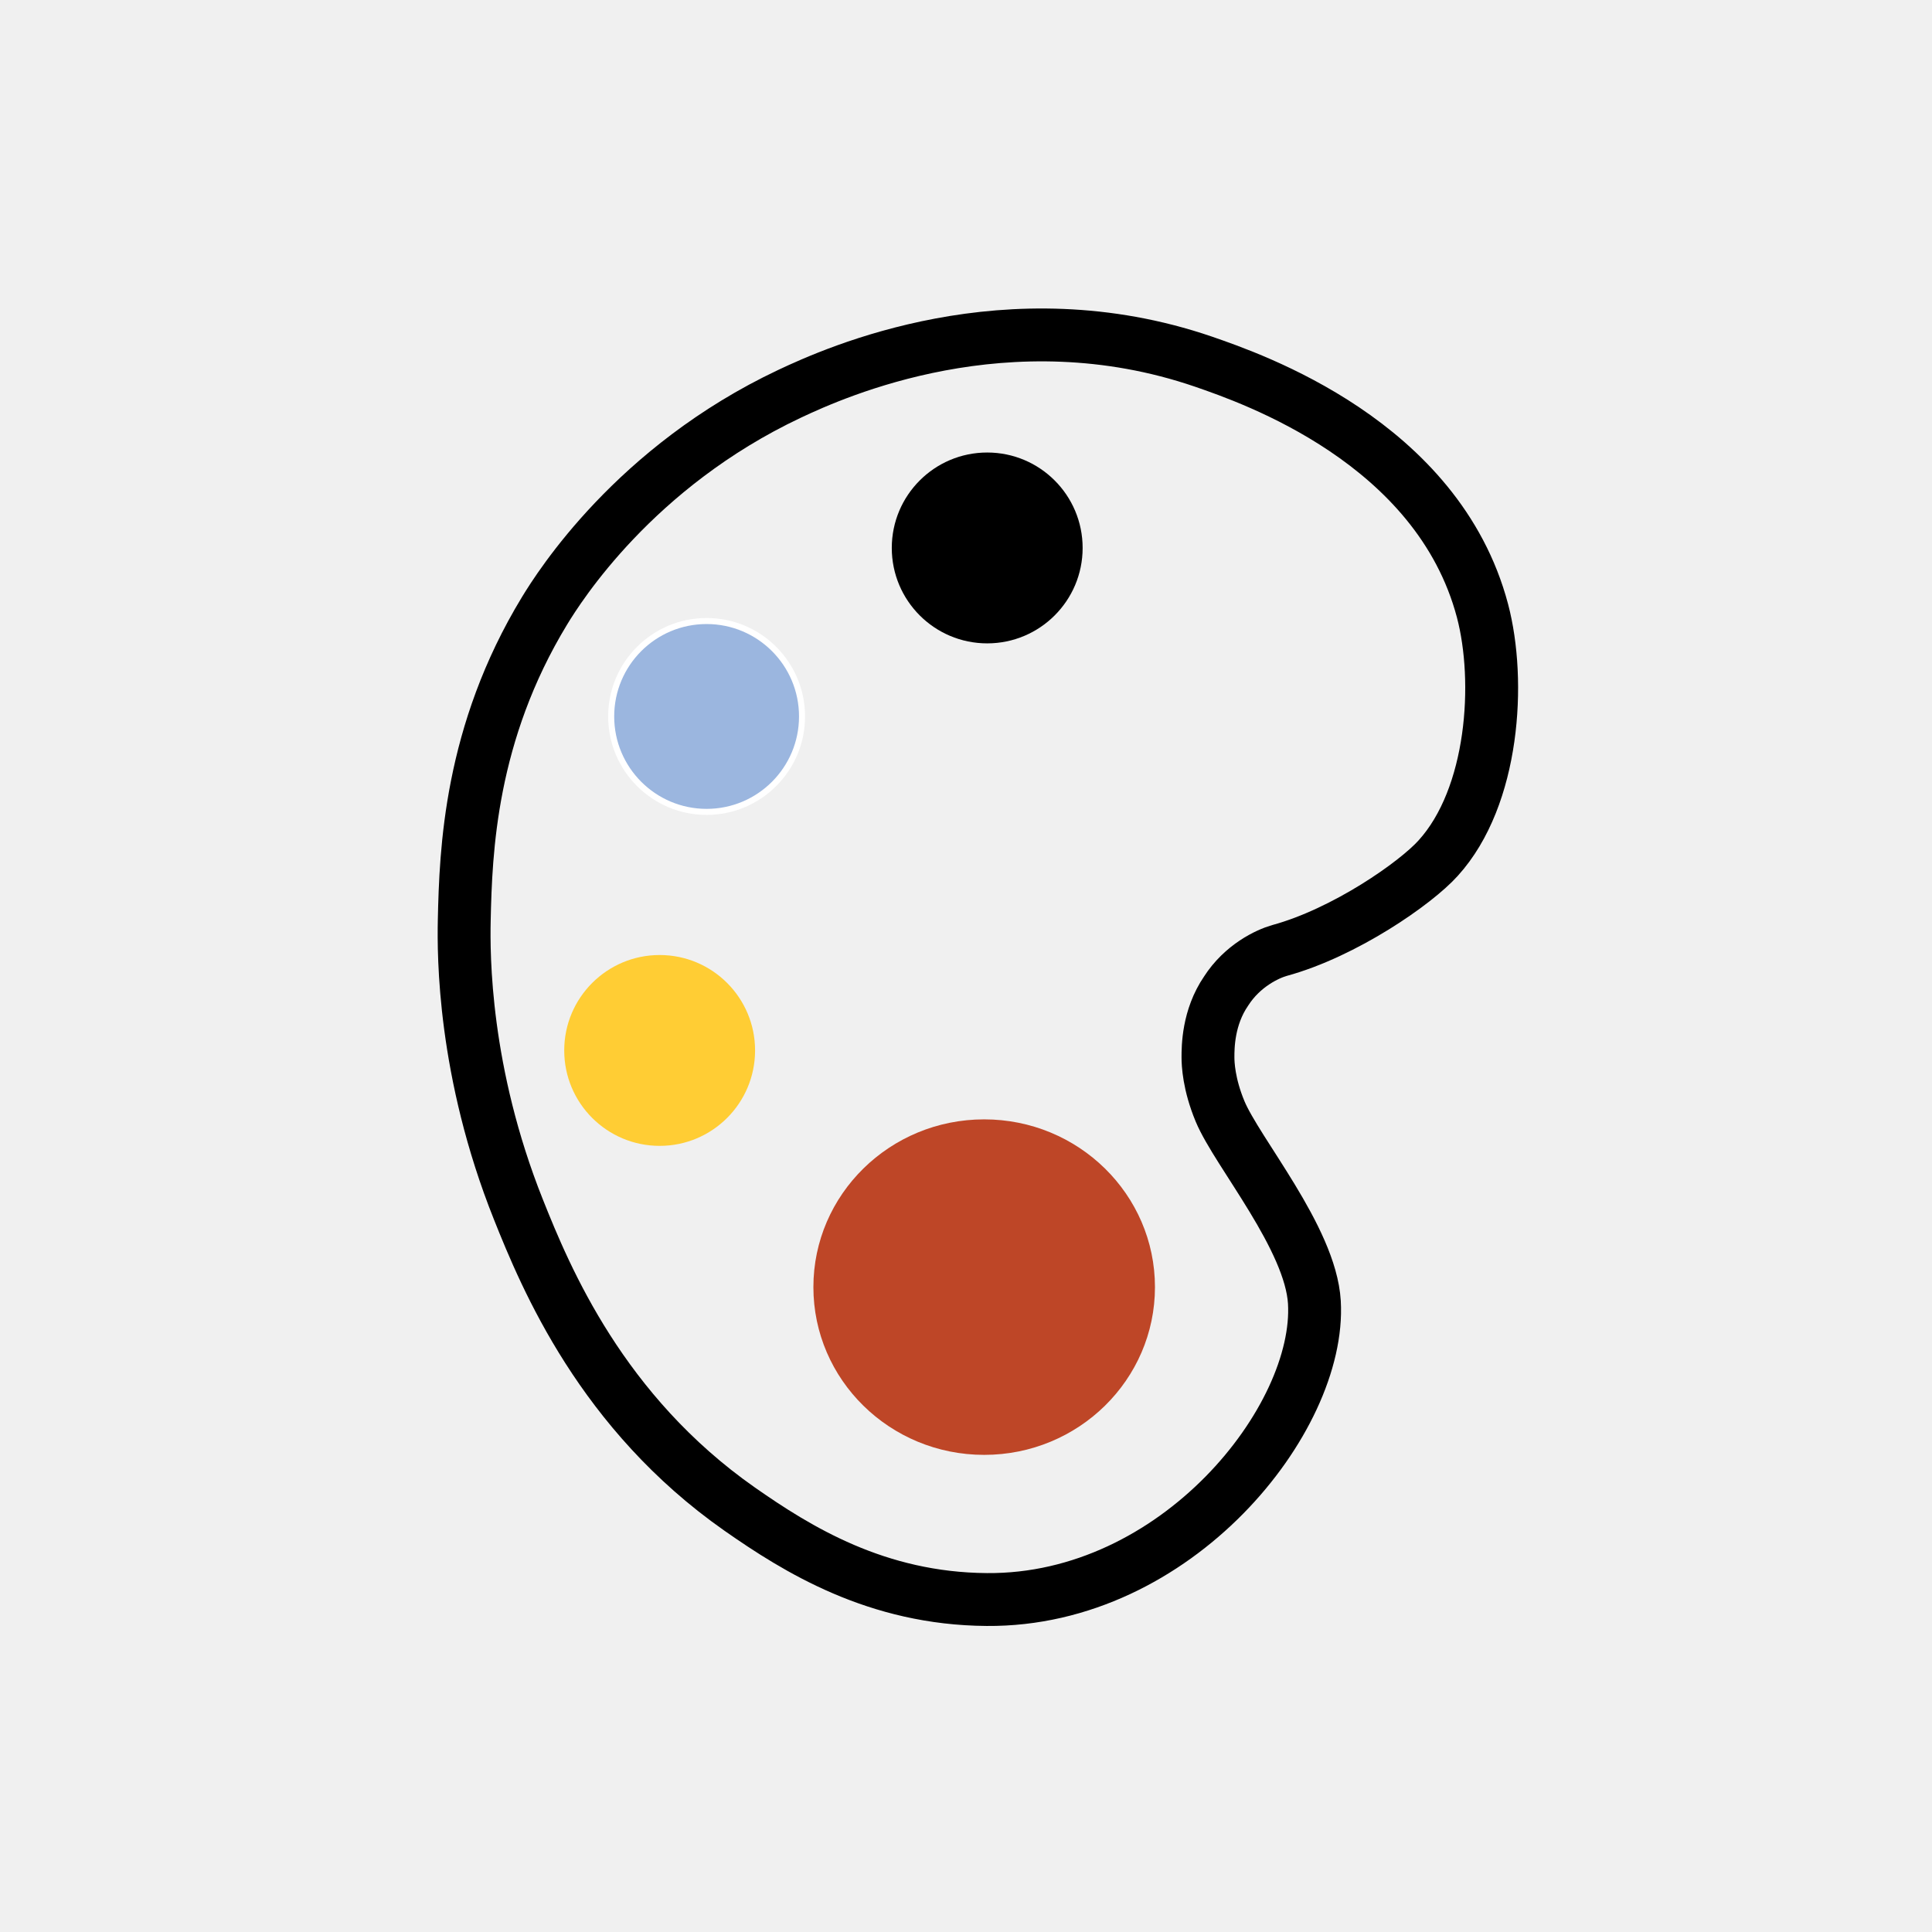
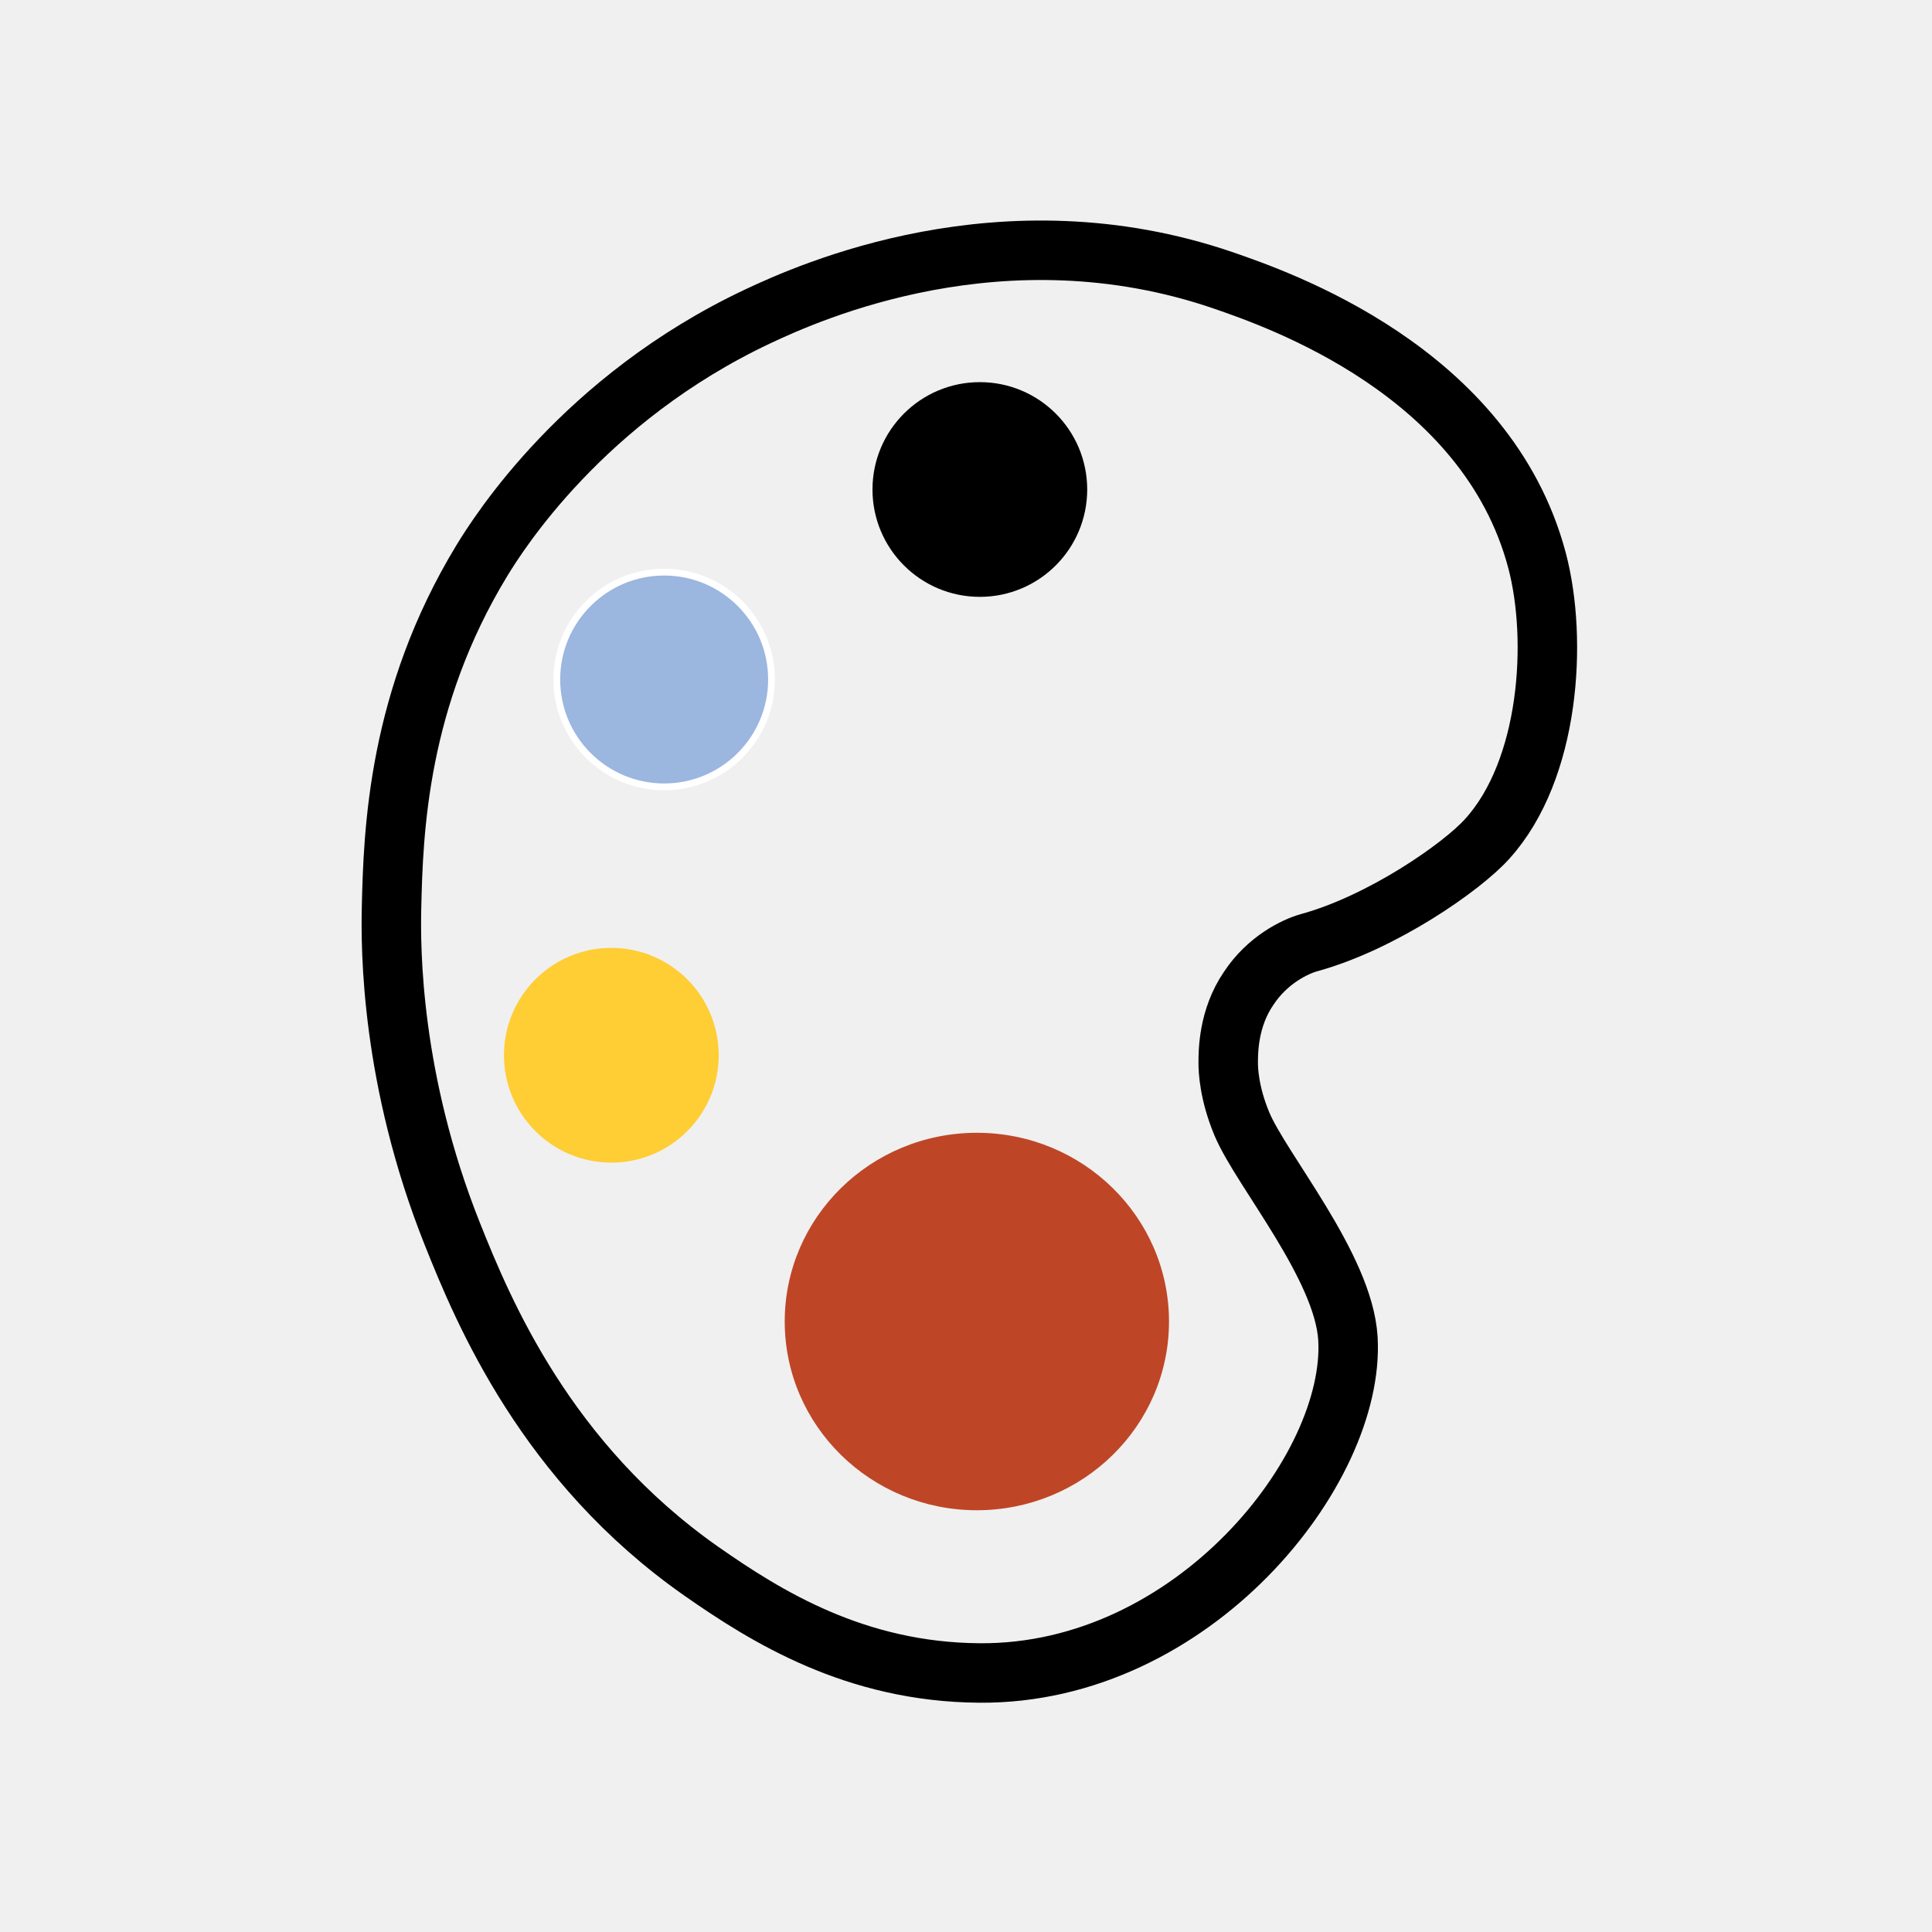
- <svg xmlns="http://www.w3.org/2000/svg" version="1.1" id="Layer_1" x="0px" y="0px" viewBox="0 0 510.2 510.2" style="enable-background:new 0 0 510.2 510.2;" xml:space="preserve">
+ <svg xmlns="http://www.w3.org/2000/svg" version="1.1" id="Layer_1" x="0px" y="0px" viewBox="0 0 453.5 453.5" style="enable-background:new 0 0 453.5 453.5;" xml:space="preserve">
  <style type="text/css">
- 	.st0{fill:#BE4627;}
- 	.st1{fill:none;stroke:#9BB6DF;stroke-width:9.602;stroke-linecap:round;stroke-miterlimit:10;}
- 	.st2{fill:none;stroke:#9BB6DF;stroke-width:10.935;stroke-linecap:round;stroke-miterlimit:10;}
- 	.st3{fill:none;stroke:#9BB6DF;stroke-width:9.894;stroke-linecap:round;stroke-miterlimit:10;}
- 	.st4{fill:none;stroke:#9BB6DF;stroke-width:9.373;stroke-linecap:round;stroke-miterlimit:10;}
- 	.st5{fill:none;stroke:#9BB6DF;stroke-width:10.415;stroke-linecap:round;stroke-miterlimit:10;}
- 	.st6{fill:none;stroke:#231F20;stroke-width:13;stroke-linecap:round;stroke-miterlimit:10;}
- 	.st7{fill:#FFE4A0;}
- 	.st8{fill:#FFCD34;}
- 	.st9{fill:none;stroke:#231F20;stroke-width:12.543;stroke-miterlimit:10;}
- 	.st10{fill:#231F20;stroke:#231F20;stroke-width:0.739;stroke-miterlimit:10;}
- 	.st11{fill:#9BB6DF;stroke:#000000;stroke-width:13.991;stroke-miterlimit:10;}
- 	.st12{fill:none;stroke:#000000;stroke-width:13.991;stroke-miterlimit:10;}
+ 	.st0{fill:none;stroke:#9BB6DF;stroke-width:9.602;stroke-linecap:round;stroke-miterlimit:10;}
+ 	.st1{fill:none;stroke:#9BB6DF;stroke-width:10.935;stroke-linecap:round;stroke-miterlimit:10;}
+ 	.st2{fill:none;stroke:#9BB6DF;stroke-width:9.894;stroke-linecap:round;stroke-miterlimit:10;}
+ 	.st3{fill:none;stroke:#9BB6DF;stroke-width:9.373;stroke-linecap:round;stroke-miterlimit:10;}
+ 	.st4{fill:none;stroke:#9BB6DF;stroke-width:10.415;stroke-linecap:round;stroke-miterlimit:10;}
+ 	.st5{fill:none;stroke:#231F20;stroke-width:13;stroke-linecap:round;stroke-miterlimit:10;}
+ 	.st6{fill:#FFE4A0;}
+ 	.st7{fill:#FFCD34;}
+ 	.st8{fill:none;stroke:#231F20;stroke-width:12.543;stroke-miterlimit:10;}
+ 	.st9{fill:#231F20;stroke:#231F20;stroke-width:0.739;stroke-miterlimit:10;}
+ 	.st10{fill:#9BB6DF;stroke:#000000;stroke-width:13.991;stroke-miterlimit:10;}
+ 	.st11{fill:none;stroke:#000000;stroke-width:13.991;stroke-miterlimit:10;}
+ 	.st12{fill:#BE4627;}
	.st13{fill:#0A0605;stroke:#0A0605;stroke-width:1.806;stroke-linecap:round;stroke-linejoin:round;stroke-miterlimit:10;}
- 	.st14{fill:#FFFFFF;stroke:#000000;stroke-width:14.191;stroke-linecap:round;stroke-linejoin:round;stroke-miterlimit:10;}
+ 	.st14{fill:none;stroke:#000000;stroke-width:14.191;stroke-linecap:round;stroke-linejoin:round;stroke-miterlimit:10;}
	.st15{fill:none;stroke:#0A0605;stroke-width:14.191;stroke-linecap:round;stroke-linejoin:round;stroke-miterlimit:10;}
	.st16{fill:#9BB6DF;stroke:#9BB6DF;stroke-width:2;stroke-linecap:round;stroke-linejoin:round;stroke-miterlimit:10;}
	.st17{fill:#9BB6DF;stroke:#9BB6DF;stroke-width:4;stroke-linecap:round;stroke-linejoin:round;stroke-miterlimit:10;}
	.st18{fill:none;stroke:#000000;stroke-width:13.96;stroke-miterlimit:10;}
	.st19{fill:#9BB6DF;stroke:#FFFFFF;stroke-width:1.592;stroke-miterlimit:10;}
	.st20{fill:none;stroke:#000000;stroke-width:13;stroke-miterlimit:10;}
- 	.st21{fill:#FFFFFF;stroke:#050506;stroke-width:11.108;stroke-linecap:round;stroke-linejoin:round;stroke-miterlimit:10;}
+ 	.st21{fill:none;stroke:#000000;stroke-width:13;stroke-linecap:round;stroke-linejoin:round;stroke-miterlimit:10;}
	.st22{fill:none;stroke:#231F20;stroke-width:4;stroke-miterlimit:10;}
	.st23{fill:none;stroke:#000000;stroke-width:5;stroke-linecap:round;stroke-miterlimit:10;}
	.st24{fill:none;stroke:#000000;stroke-width:14.184;stroke-linecap:round;stroke-miterlimit:10;}
	.st25{fill:none;stroke:#231F20;stroke-width:4.364;stroke-miterlimit:10;}
	.st26{fill:none;stroke:#000000;stroke-width:5.455;stroke-linecap:round;stroke-miterlimit:10;}
	.st27{fill:#FFFFFF;stroke:#000000;stroke-width:13;stroke-linecap:round;stroke-linejoin:round;stroke-miterlimit:10;}
- 	.st28{fill:#FFFFFF;stroke:#000000;stroke-width:13;stroke-miterlimit:10;}
- 	.st29{fill:none;stroke:#BE4627;stroke-width:17.521;stroke-linejoin:round;stroke-miterlimit:10;}
- 	.st30{fill:none;stroke:#9BB6DF;stroke-width:15;stroke-miterlimit:10;}
- 	.st31{fill:#FFFFFF;stroke:#000000;stroke-width:14.291;stroke-linecap:round;stroke-linejoin:round;stroke-miterlimit:10;}
- 	.st32{fill:none;stroke:#BE4627;stroke-width:4.397;stroke-miterlimit:10;}
- 	.st33{fill:none;stroke:#BE4627;stroke-width:1.099;stroke-miterlimit:10;}
- 	.st34{fill:none;stroke:#FFFFFF;stroke-width:1.099;stroke-miterlimit:10;}
- 	.st35{fill:none;stroke:#000000;stroke-width:14.291;stroke-linecap:round;stroke-linejoin:round;stroke-miterlimit:10;}
- 	.st36{fill:#9BB6DF;}
- 	.st37{fill:#FFFFFF;stroke:#000000;stroke-width:15.203;stroke-miterlimit:10;}
+ 	.st28{fill:none;stroke:#BE4627;stroke-width:17.521;stroke-linejoin:round;stroke-miterlimit:10;}
+ 	.st29{fill:none;stroke:#9BB6DF;stroke-width:15;stroke-miterlimit:10;}
+ 	.st30{fill:#9BB6DF;}
+ 	.st31{fill:none;stroke:#000000;stroke-width:15.203;stroke-miterlimit:10;}
+ 	.st32{fill:none;stroke:#000000;stroke-width:14.488;stroke-miterlimit:10;}
+ 	.st33{fill:none;stroke:#000000;stroke-width:17.531;stroke-miterlimit:10;}
+ 	.st34{fill:#9BB6DF;stroke:#9BB6DF;stroke-width:12.198;stroke-linecap:round;stroke-linejoin:round;stroke-miterlimit:10;}
+ 	.st35{fill:#FFCF45;stroke:#000000;stroke-width:5.03;stroke-miterlimit:10;}
+ 	.st36{fill:none;stroke:#FFE4A0;stroke-width:3.863;stroke-miterlimit:10;}
+ 	.st37{fill:#FFFFFF;stroke:#000000;stroke-width:3.772;stroke-linejoin:round;stroke-miterlimit:10;}
+ 	.st38{fill:#FFCF45;stroke:#000000;stroke-width:16.45;stroke-miterlimit:10;}
+ 	.st39{fill:none;stroke:#FFE4A0;stroke-width:10.984;stroke-miterlimit:10;}
+ 	.st40{fill:#FFFFFF;stroke:#000000;stroke-width:13.708;stroke-linejoin:round;stroke-miterlimit:10;}
+ 	.st41{fill:#BE4627;stroke:#BE4627;stroke-width:4.397;stroke-miterlimit:10;}
+ 	.st42{fill:none;stroke:#BE4627;stroke-width:1.099;stroke-miterlimit:10;}
+ 	.st43{fill:none;stroke:#FFFFFF;stroke-width:1.099;stroke-miterlimit:10;}
+ 	.st44{fill:none;stroke:#000000;stroke-width:14.291;stroke-linecap:round;stroke-linejoin:round;stroke-miterlimit:10;}
+ 	.st45{fill:none;stroke:#000000;stroke-width:18.57;stroke-linejoin:round;stroke-miterlimit:10;}
+ 	.st46{fill:#9BB6DF;stroke:#9BB6DF;stroke-width:9.188;stroke-linecap:round;stroke-linejoin:round;stroke-miterlimit:10;}
+ 	.st47{fill:#FFCF45;stroke:#000000;stroke-width:13.823;stroke-miterlimit:10;}
+ 	.st48{fill:none;stroke:#000000;stroke-width:13.823;stroke-linejoin:round;stroke-miterlimit:10;}
</style>
  <g>
-     <path class="st18" d="M337.9,251c17.2-4.7,36-17.8,41.9-24.4c14.7-16.2,16.6-46.7,11.7-65.3c-11.8-44.6-61-61.4-73.7-65.8   c-51.7-17.7-97.2,2.8-109.3,8.5c-40.9,19.3-60.8,50.9-64.7,57.3c-19.7,32.4-20.8,63.4-21.2,81.7c-0.2,9.3-0.2,40.1,14.3,76.4   c7.3,18.3,22,53.6,58.4,79.1c15.3,10.7,36.2,23.7,65.3,23.9c50.1,0.4,88.3-47.7,86.5-78.5c-1-16.9-20.4-39.6-24.9-50.4   c-3-7.2-3.2-12.6-3.2-14.3c0-2.6,0-10.5,4.8-17.5C328.1,255,334.7,251.9,337.9,251z" />
-     <circle cx="260.7" cy="144.7" r="25.2" />
-     <ellipse class="st0" cx="259.9" cy="339.9" rx="45.1" ry="44.3" />
-     <circle class="st19" cx="186.6" cy="189.2" r="25.2" />
-     <circle class="st8" cx="174.2" cy="277.4" r="25.2" />
+     <path class="st18" d="M307.2,221.3c17.2-4.7,36-17.8,41.9-24.4c14.7-16.2,16.6-46.7,11.7-65.3c-11.8-44.6-61-61.4-73.7-65.8   c-51.7-17.7-97.2,2.8-109.3,8.5c-40.9,19.3-60.8,50.9-64.7,57.3c-19.7,32.4-20.8,63.4-21.2,81.7c-0.2,9.3-0.2,40.1,14.3,76.4   c7.3,18.3,22,53.6,58.4,79.1c15.3,10.7,36.2,23.7,65.3,23.9c50.1,0.4,88.3-47.7,86.5-78.5c-1-16.9-20.4-39.6-24.9-50.4   c-3-7.2-3.2-12.6-3.2-14.3c0-2.6,0-10.5,4.8-17.5C297.5,225.3,304,222.2,307.2,221.3z" />
+     <circle cx="230" cy="114.9" r="25.2" />
+     <ellipse class="st12" cx="229.3" cy="310.2" rx="45.1" ry="44.3" />
+     <circle class="st19" cx="155.9" cy="159.5" r="25.2" />
+     <circle class="st7" cx="143.5" cy="247.7" r="25.2" />
  </g>
</svg>
